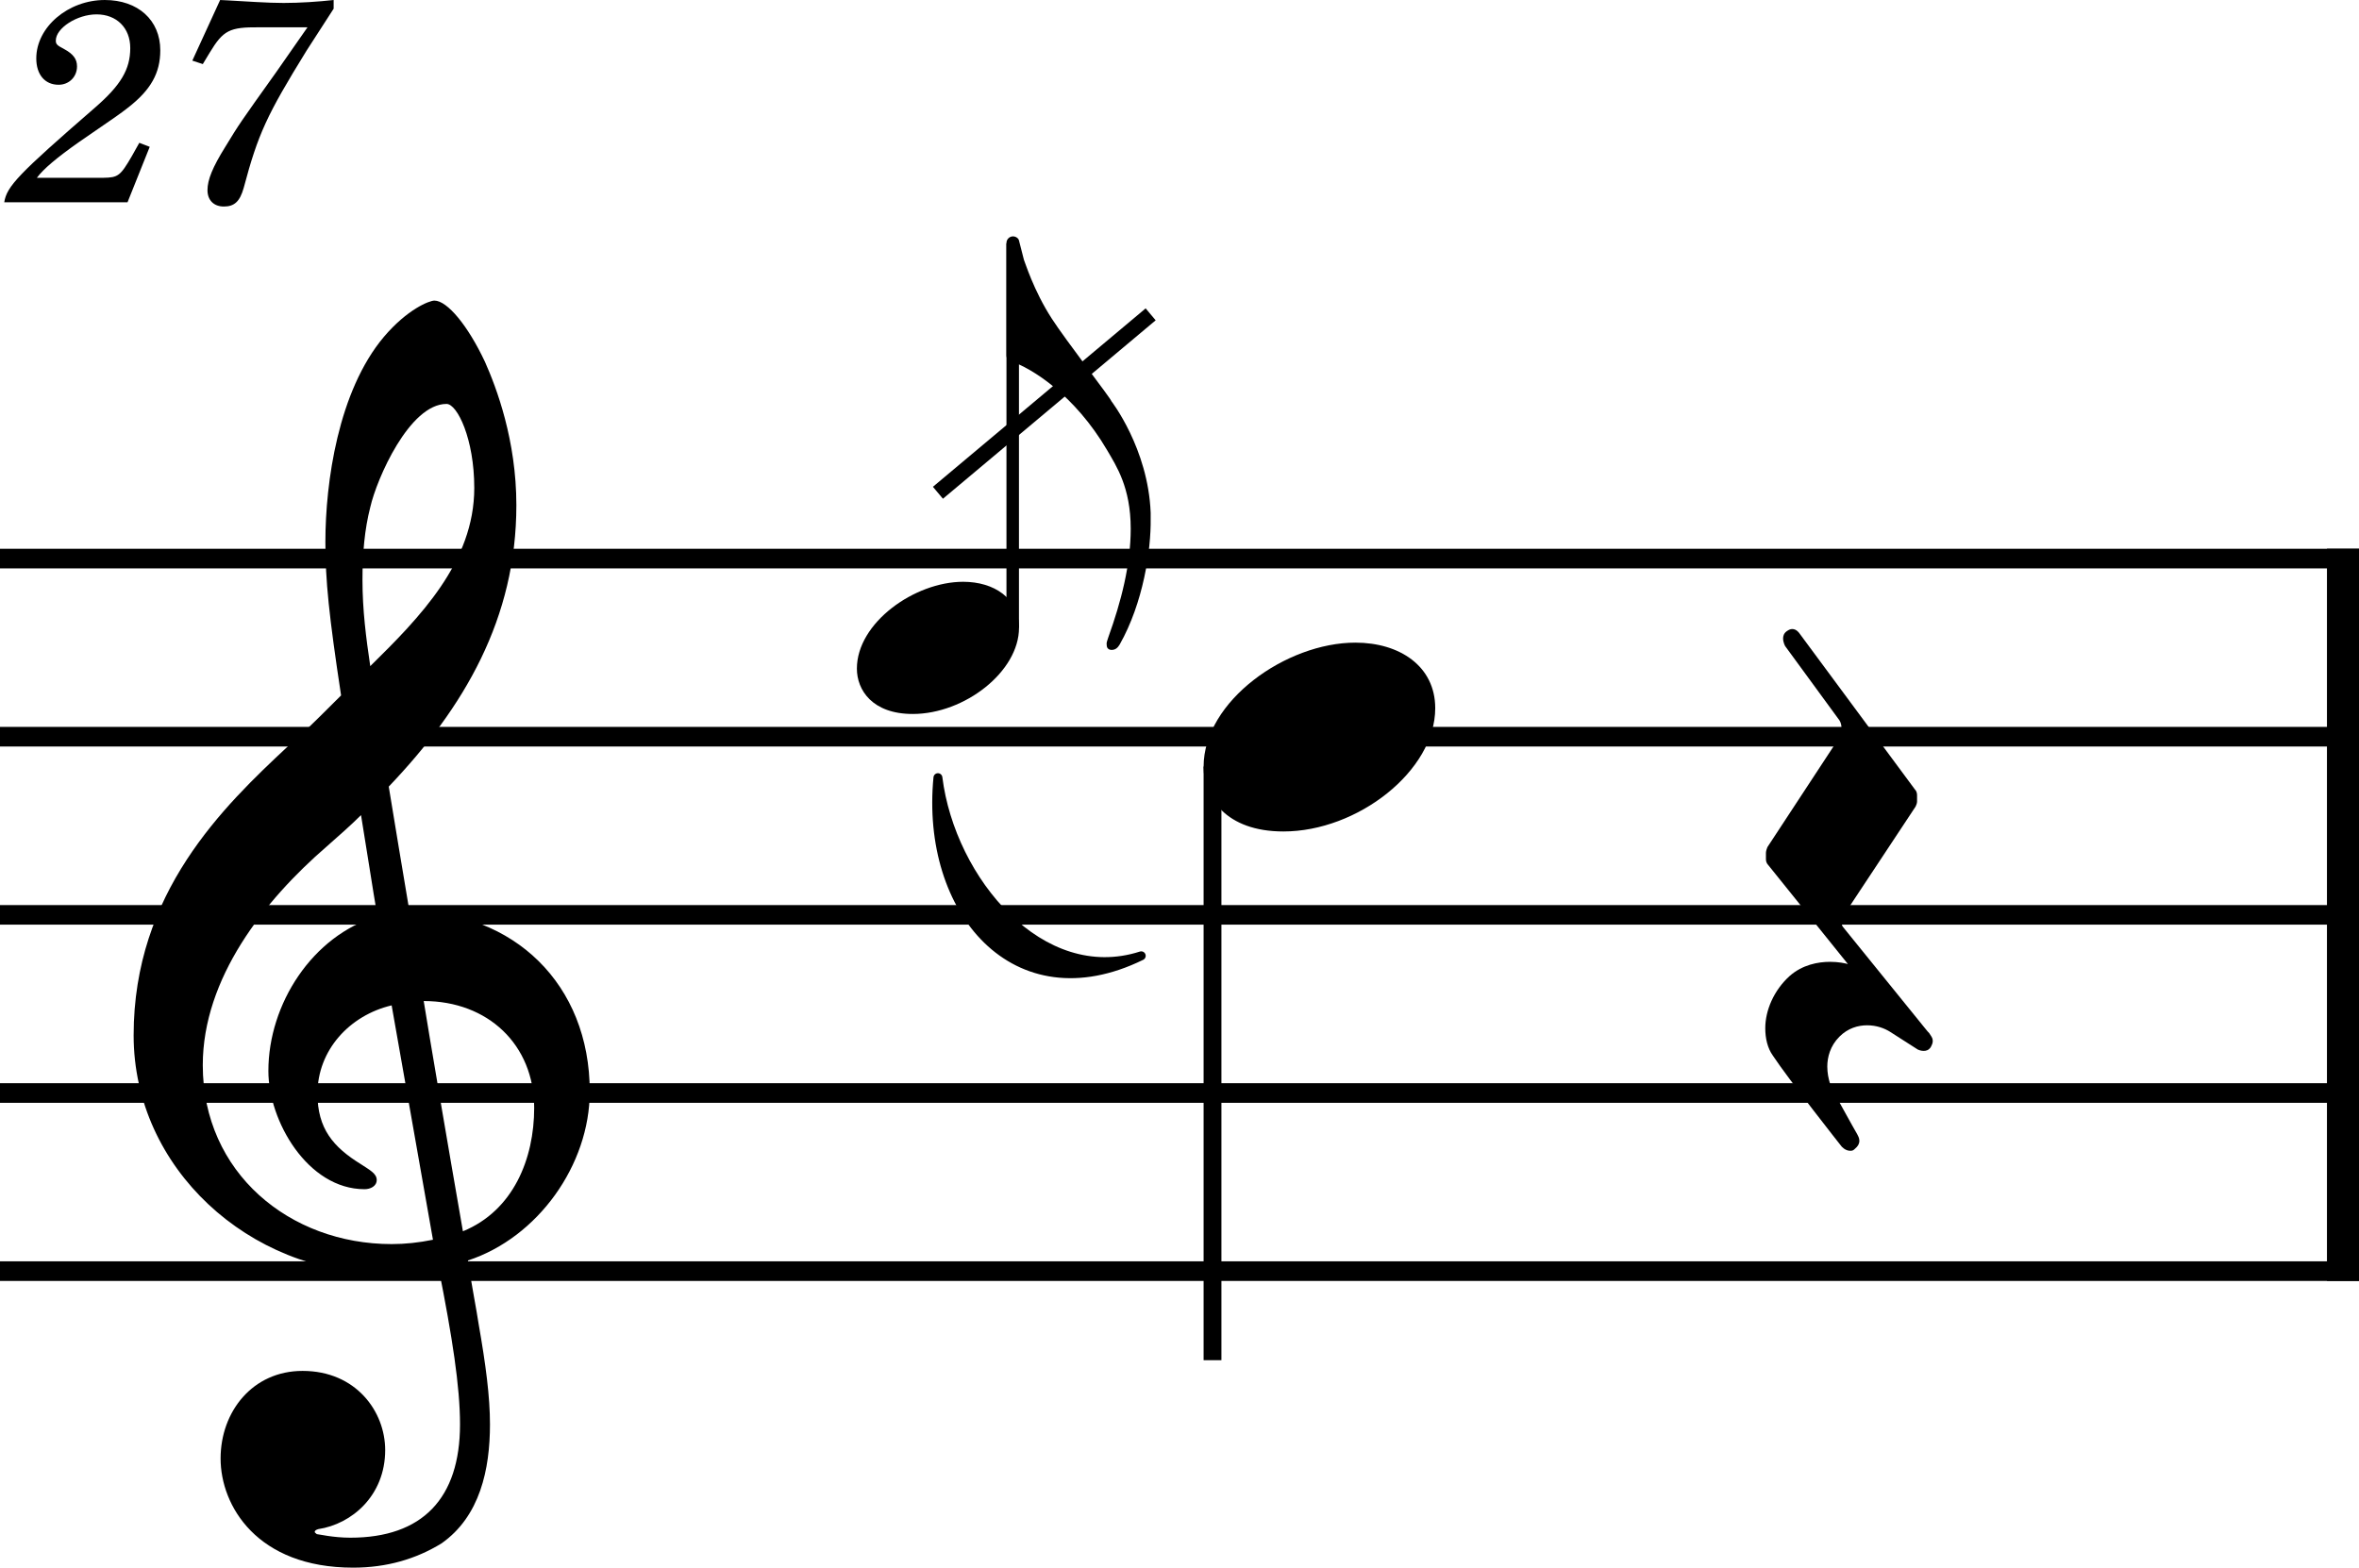
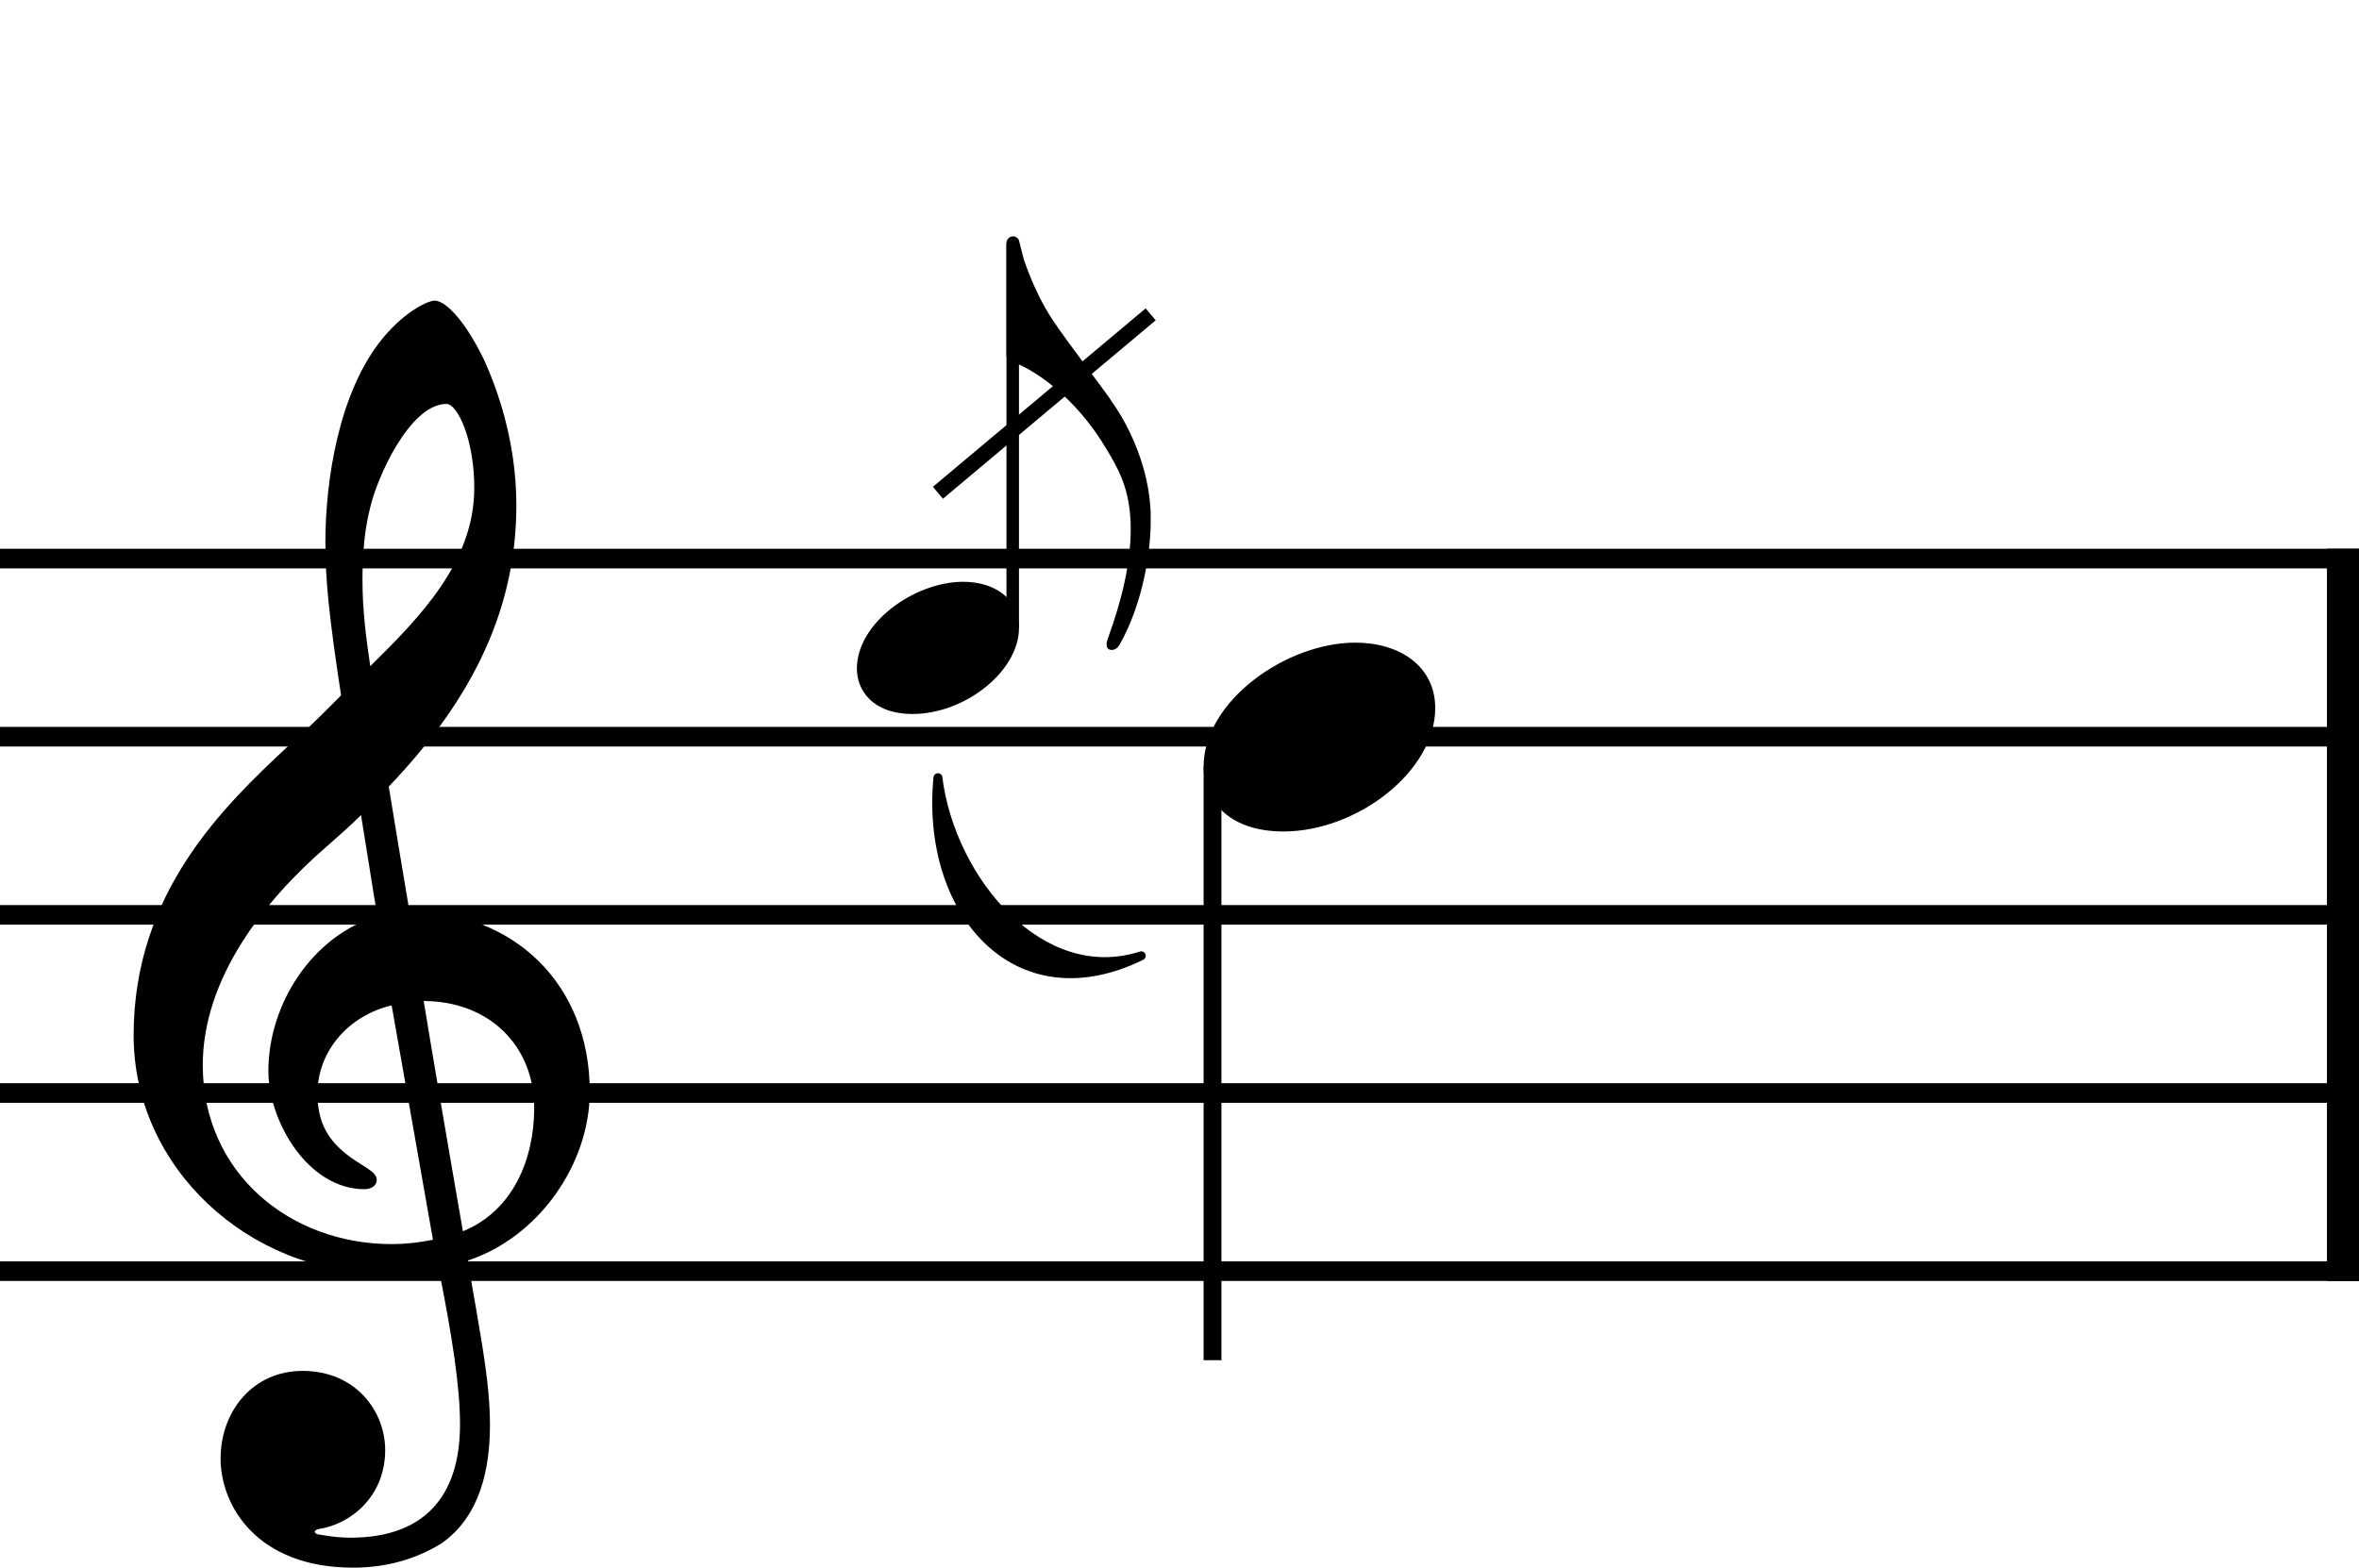
<svg xmlns="http://www.w3.org/2000/svg" width="23.167mm" height="15.398mm" viewBox="0 0 328.35 218.237" version="1.2" id="svg367">
  <defs id="defs367" />
  <polyline class="StaffLines" fill="none" stroke="#000000" stroke-width="2.73" stroke-linejoin="bevel" points="1983.9,1651 2312.25,1651" id="polyline31" transform="translate(-1983.9,-1573.24)" />
  <polyline class="StaffLines" fill="none" stroke="#000000" stroke-width="2.73" stroke-linejoin="bevel" points="1983.9,1675.8 2312.25,1675.8" id="polyline32" transform="translate(-1983.9,-1573.24)" />
  <polyline class="StaffLines" fill="none" stroke="#000000" stroke-width="2.73" stroke-linejoin="bevel" points="1983.9,1700.6 2312.25,1700.6" id="polyline33" transform="translate(-1983.9,-1573.24)" />
  <polyline class="StaffLines" fill="none" stroke="#000000" stroke-width="2.73" stroke-linejoin="bevel" points="1983.9,1725.4 2312.25,1725.4" id="polyline34" transform="translate(-1983.9,-1573.24)" />
  <polyline class="StaffLines" fill="none" stroke="#000000" stroke-width="2.73" stroke-linejoin="bevel" points="1983.9,1750.2 2312.25,1750.2" id="polyline35" transform="translate(-1983.9,-1573.24)" />
-   <path class="MeasureNumber" d="m 19.39,19.88 -1.03,1.84 c -1.61,2.77 -1.92,3 -3.97,3.03 H 5.13 c 0.95,-1.26 2.71,-2.75 5.9,-5 5.28,-3.62 5.64,-3.87 6.77,-4.75 3.2,-2.48 4.51,-4.84 4.51,-8 0,-4.2 -3.11,-7 -7.72,-7 -5.11,0 -9.54,3.77 -9.54,8.13 0,2.23 1.18,3.67 3.11,3.67 1.43,0 2.56,-1.08 2.56,-2.56 0,-1.03 -0.52,-1.72 -1.84,-2.44 -0.96,-0.49 -1.11,-0.67 -1.11,-1.16 0,-1.72 2.95,-3.64 5.67,-3.64 2.79,0 4.69,1.88 4.69,4.69 0,2.98 -1.33,5.19 -4.93,8.31 -10.64,9.24 -12.25,10.92 -12.61,13.16 H 17.75 l 3.09,-7.72 -1.45,-0.56 M 46.44,4.5475125e-5 C 44.31,0.24 41.72,0.41 39.48,0.41 c -1.12,0 -2.4,-0.05 -3.84,-0.13 -1.33,-0.07 -2.64,-0.15 -4,-0.23 l -1,-0.05 -3.87,8.44 1.46,0.48 0.97,-1.61 c 1.88,-3.1 2.75,-3.54 6.83,-3.51 h 6.77 l -4.36,6.25 c -5.13,7.19 -5.13,7.19 -7.08,10.39 -1.77,2.84 -2.48,4.59 -2.48,6.03 0,1.41 0.89,2.28 2.28,2.28 1.48,0 2.23,-0.72 2.76,-2.59 2,-7.52 3.21,-10.13 8.75,-19.11 l 3.77,-5.84 V 4.5475126e-5" id="path111" />
  <path class="SlurSegment" stroke="#000000" stroke-width="1.24" stroke-linecap="round" stroke-linejoin="round" fill-rule="evenodd" d="m 130.55,108.26 c 1.8,14.39 14.38,29.27 28.3,24.8 -17.53,8.59 -30.1,-6.29 -28.3,-24.8" id="path141" />
  <polyline class="BarLine" fill="none" stroke="#000000" stroke-width="4.46" stroke-linejoin="bevel" points="2310.02,1649.63 2310.02,1751.56" id="polyline186" transform="translate(-1983.9,-1573.24)" />
  <polyline class="StemSlash" fill="none" stroke="#000000" stroke-width="2.17" stroke-linejoin="bevel" points="2114.45,1641.84 2144.06,1617" id="polyline199" transform="translate(-1983.9,-1573.24)" />
  <polyline class="Stem" fill="none" stroke="#000000" stroke-width="2.48" stroke-linejoin="bevel" points="2152.67,1679.96 2152.67,1762.6" id="polyline201" transform="translate(-1983.9,-1573.24)" />
  <polyline class="Stem" fill="none" stroke="#000000" stroke-width="1.74" stroke-linejoin="bevel" points="2124.86,1660.62 2124.86,1607.12" id="polyline202" transform="translate(-1983.9,-1573.24)" />
  <path class="Hook" d="m 140.09,49.505 c 0,0.206 0.065,0.553 0.553,0.76 2.984,0.976 8.962,4.731 13.476,12.434 1.248,2.148 3.266,5.143 3.266,10.904 0,5.002 -1.324,10.134 -3.125,15.136 -0.141,0.423 -0.282,0.77 -0.217,1.042 0,0.282 0.076,0.488 0.347,0.629 0.141,0.065 0.282,0.065 0.347,0.065 0.488,0 0.835,-0.271 1.117,-0.759 3.266,-5.772 4.373,-13.129 4.308,-17.501 0,-0.347 0,-0.553 0,-0.836 -0.347,-8.962 -5.49,-15.559 -5.49,-15.559 0.206,0 -6.391,-8.539 -8.268,-11.458 -2.561,-3.96 -3.743,-7.91 -3.884,-8.192 -0.065,-0.206 -0.694,-2.712 -0.694,-2.712 -0.065,-0.271 -0.412,-0.553 -0.835,-0.553 -0.488,0 -0.901,0.423 -0.901,0.901 v 15.7" id="path235" style="stroke-width:0.694" />
  <path class="Note" d="m 119.27,93.079 c 0,2.984 2.148,6.315 7.779,6.315 7.215,0 14.789,-5.902 14.789,-12.011 0,-4.101 -3.472,-6.391 -7.779,-6.391 -6.738,0 -14.789,5.696 -14.789,12.087" id="path251" style="stroke-width:0.694" />
  <path class="Note" d="m 167.53,106.73 c 0,4.263 3.069,9.021 11.113,9.021 10.308,0 21.127,-8.432 21.127,-17.159 0,-5.859 -4.96,-9.129 -11.113,-9.129 -9.625,0 -21.127,8.137 -21.127,17.267" id="path254" style="stroke-width:0.992" />
  <path class="Clef" d="m 74.353,154.237 c 0,7.053 -2.883,14.291 -9.92,17.174 -2.077,-11.904 -4.758,-27.683 -5.456,-32.054 8.928,0 15.376,6.061 15.376,14.88 M 60.264,172.589 c -1.984,0.403 -3.859,0.604 -5.751,0.604 -14.182,0 -26.288,-9.92 -26.288,-24.908 0,-12.09 8.525,-22.909 17.267,-30.458 1.674,-1.488 3.271,-2.867 4.759,-4.355 0.883,5.347 1.581,10.013 2.278,14.089 -9.036,2.681 -15.174,12.199 -15.174,21.53 0,6.944 5.456,16.461 13.392,16.461 0.79,0 1.689,-0.403 1.689,-1.287 0,-0.899 -0.992,-1.395 -2.185,-2.185 -3.875,-2.387 -6.061,-4.96 -6.061,-9.827 0,-6.045 4.464,-10.912 10.323,-12.292 L 60.264,172.589 M 51.537,70.615 c 0.899,-3.968 5.456,-14.384 10.618,-14.384 1.488,0 3.859,4.851 3.859,11.702 0,10.323 -7.626,18.058 -14.477,24.8 -0.589,-3.968 -1.085,-7.827 -1.085,-11.997 0,-3.673 0.295,-7.053 1.085,-10.121 m -20.832,132.432 c 0,6.557 5.053,15.19 18.445,15.19 4.665,0 8.742,-1.193 12.307,-3.379 5.363,-3.766 6.743,-10.323 6.743,-16.569 0,-3.859 -0.589,-8.323 -1.581,-13.981 -0.295,-1.984 -0.899,-4.96 -1.488,-8.835 9.718,-3.177 16.957,-13.299 16.957,-23.514 0,-14.973 -10.617,-25.095 -25.095,-25.095 -0.992,-5.952 -1.984,-11.811 -2.883,-17.36 10.525,-11.021 17.763,-23.421 17.763,-39.184 0,-9.037 -2.774,-16.368 -4.371,-19.948 C 65.131,45.319 62.248,41.847 60.465,41.847 c -0.697,0 -3.766,1.193 -7.037,5.053 -6.355,7.548 -8.137,20.243 -8.137,28.566 0,5.363 0.496,10.23 2.185,21.343 -0.109,0.093 -5.27,5.347 -7.347,7.037 -9.036,8.432 -21.529,20.429 -21.529,40.284 0,18.538 16.167,33.124 34.627,33.124 2.867,0 5.549,-0.295 7.827,-0.697 1.891,9.532 2.976,16.476 2.976,21.731 0,10.323 -5.255,15.779 -15.267,15.779 -2.387,0 -4.464,-0.496 -4.666,-0.496 -0.093,-0.109 -0.294,-0.202 -0.294,-0.295 0,-0.201 0.201,-0.31 0.496,-0.403 4.665,-0.697 9.315,-4.665 9.315,-11.005 0,-5.363 -4.061,-11.021 -11.501,-11.021 -6.944,0 -11.408,5.657 -11.408,12.199" id="path274" style="stroke-width:0.992" />
-   <path class="Rest" d="m 268.526,143.821 c -0.093,-0.093 -0.295,-0.295 -0.589,-0.682 l -11.408,-14.09 c -0.109,-0.108 -0.202,-0.403 -0.202,-0.605 0,-0.294 0.093,-0.682 0.202,-0.883 l 10.106,-15.283 c 0.108,-0.202 0.201,-0.496 0.201,-0.698 v -0.883 c 0,-0.295 -0.093,-0.605 -0.295,-0.791 l -16.073,-21.731 c 0,0 -0.388,-0.605 -0.992,-0.605 -0.294,0 -0.496,0.109 -0.79,0.31 -0.403,0.295 -0.496,0.682 -0.496,0.992 0,0.589 0.294,1.085 0.294,1.085 l 7.549,10.323 c 0.186,0.295 0.294,0.682 0.294,1.178 0,0.403 -0.108,0.899 -0.294,1.193 l -10.029,15.283 c -0.093,0.201 -0.202,0.589 -0.202,0.79 v 0.899 c 0,0.295 0.108,0.589 0.31,0.791 l 11.098,13.795 c -0.388,-0.108 -1.287,-0.31 -2.48,-0.31 -1.674,0 -3.86,0.403 -5.642,1.984 -2.186,1.984 -3.379,4.774 -3.379,7.254 0,1.379 0.294,2.774 1.085,3.859 2.092,3.177 9.532,12.601 9.532,12.601 0,0 0.496,0.605 1.194,0.605 0.186,0 0.387,0 0.589,-0.201 0.496,-0.403 0.697,-0.791 0.697,-1.194 0,-0.403 -0.201,-0.697 -0.294,-0.899 -0.31,-0.496 -3.472,-6.247 -3.472,-6.247 0,0 -0.698,-1.395 -0.698,-3.177 0,-1.287 0.388,-2.867 1.69,-4.169 1.178,-1.178 2.573,-1.581 3.859,-1.581 1.287,0 2.387,0.403 3.177,0.899 l 3.875,2.48 c 0,0 0.387,0.186 0.79,0.186 0.388,0 0.698,-0.093 0.992,-0.496 0.202,-0.388 0.295,-0.589 0.295,-0.884 0,-0.294 -0.093,-0.496 -0.295,-0.79 l -0.201,-0.31" id="path303" style="stroke-width:0.992" />
</svg>
